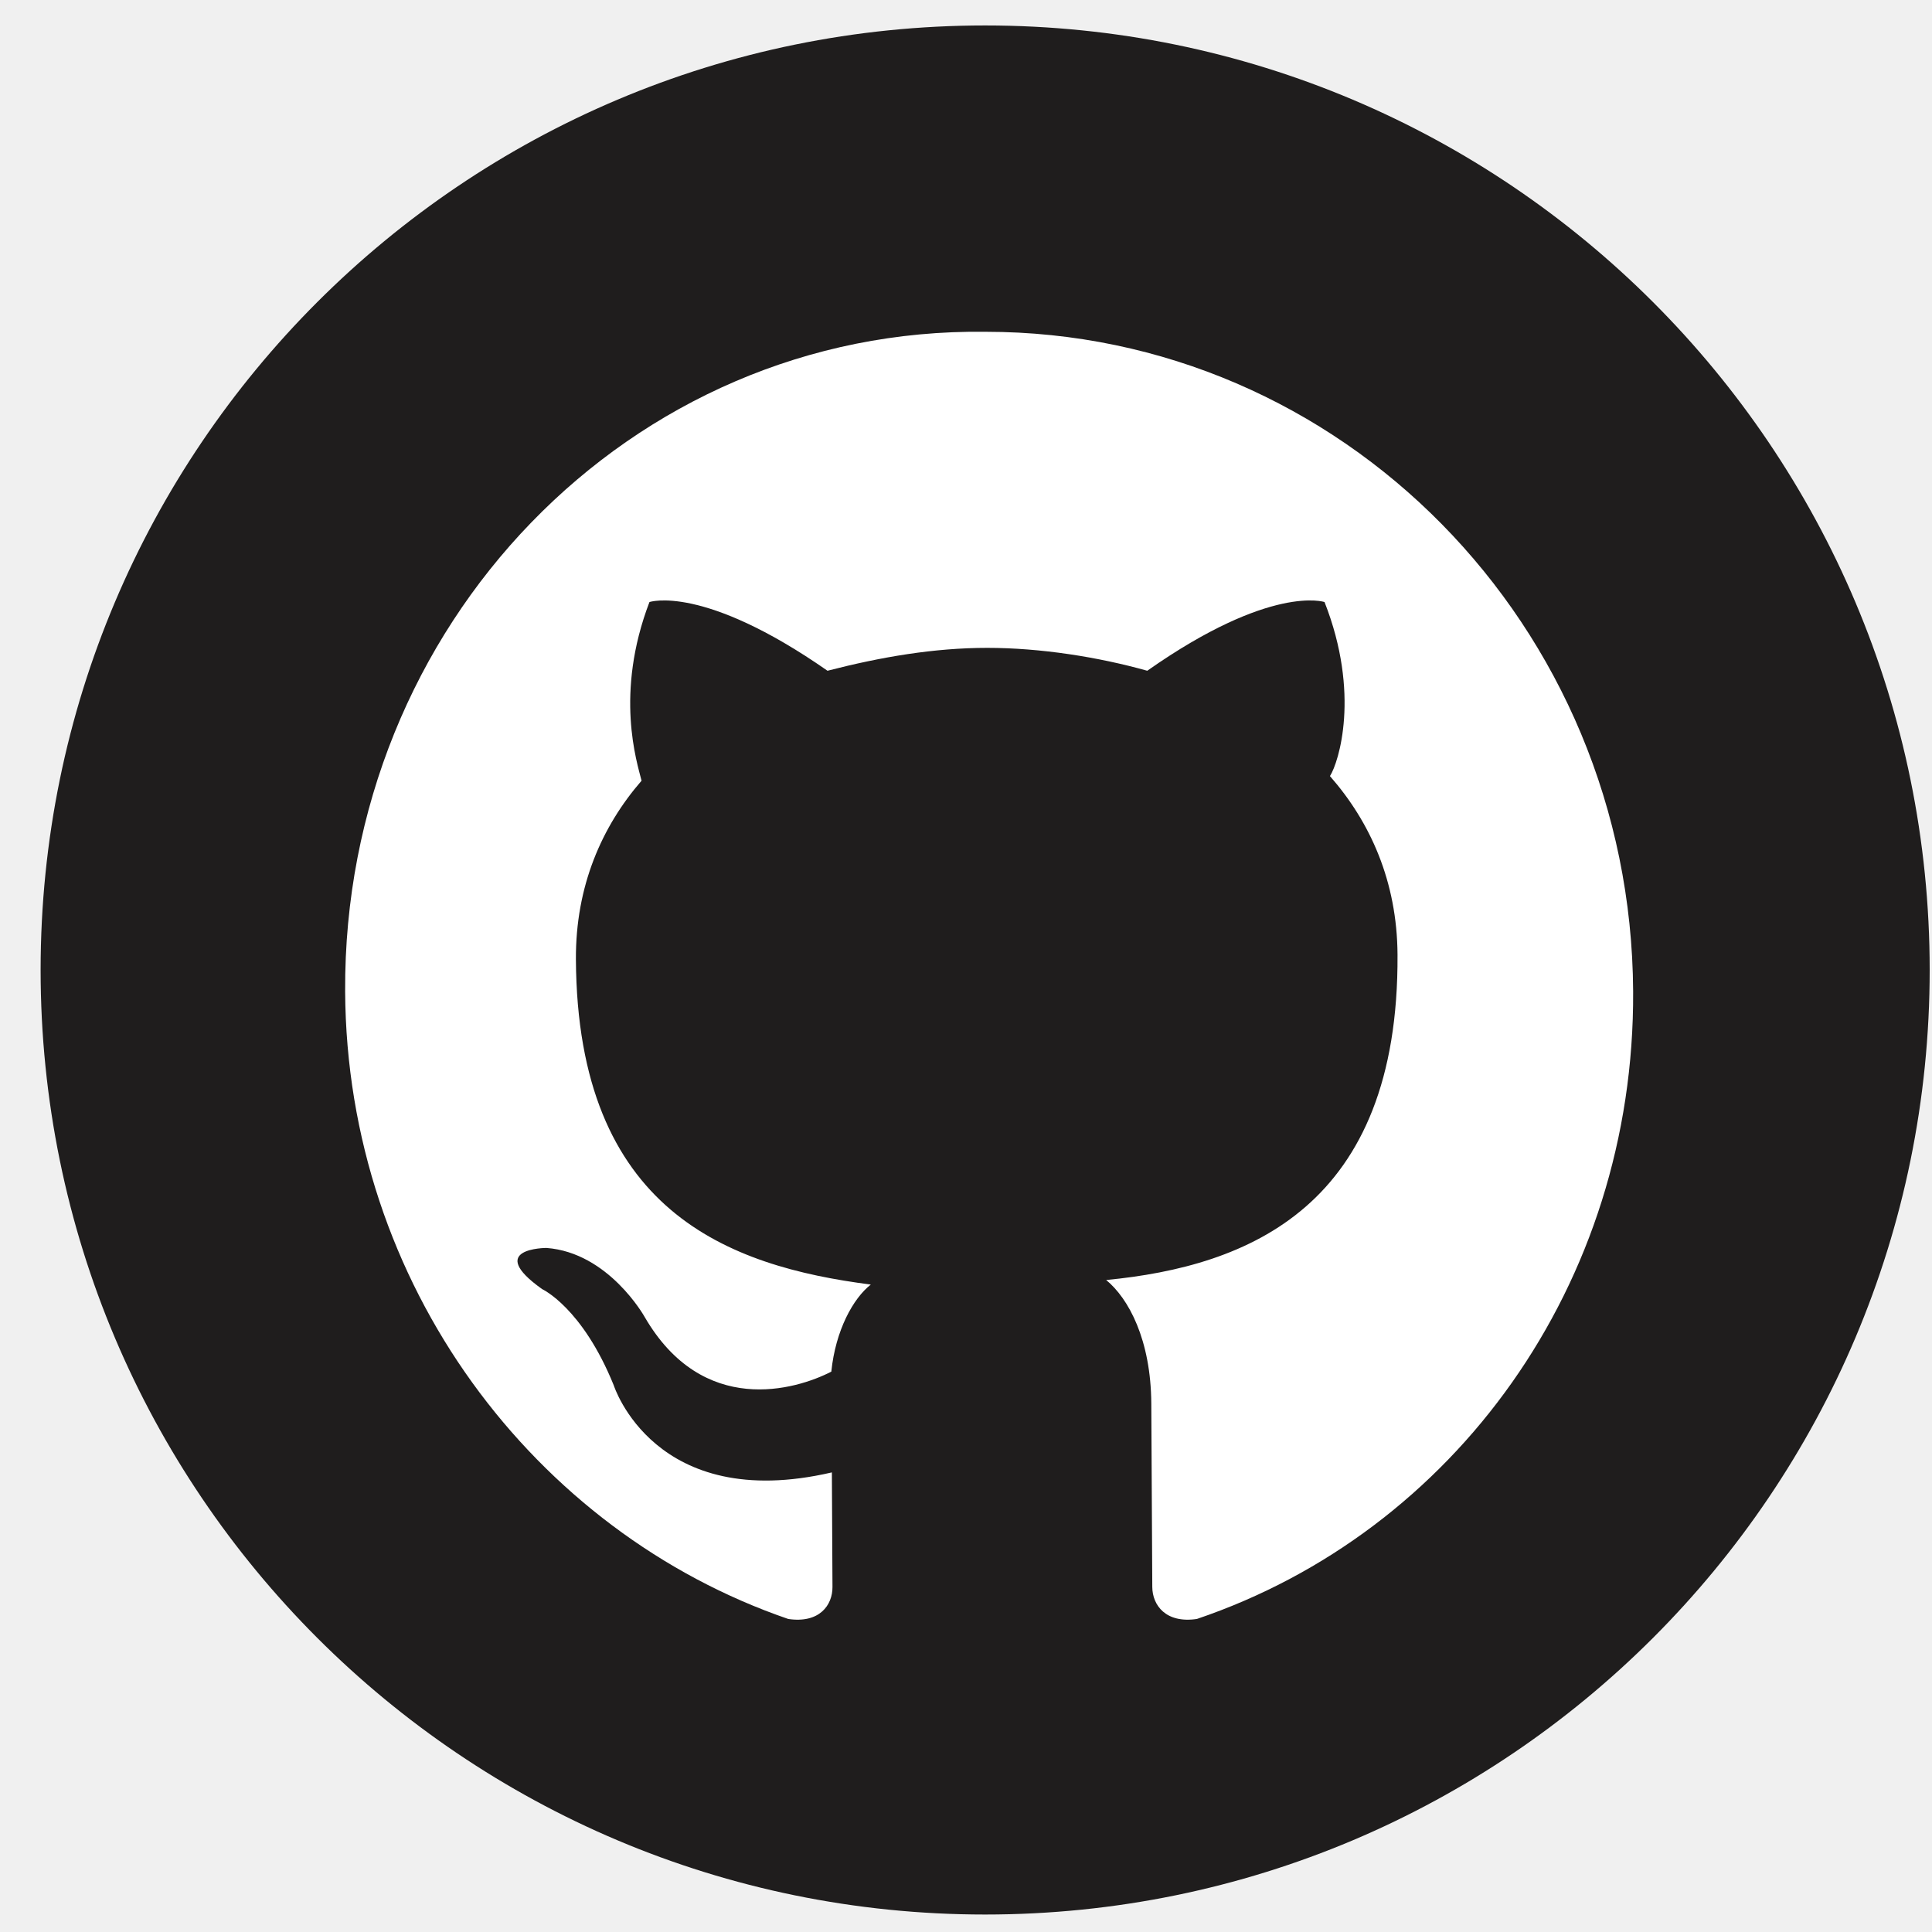
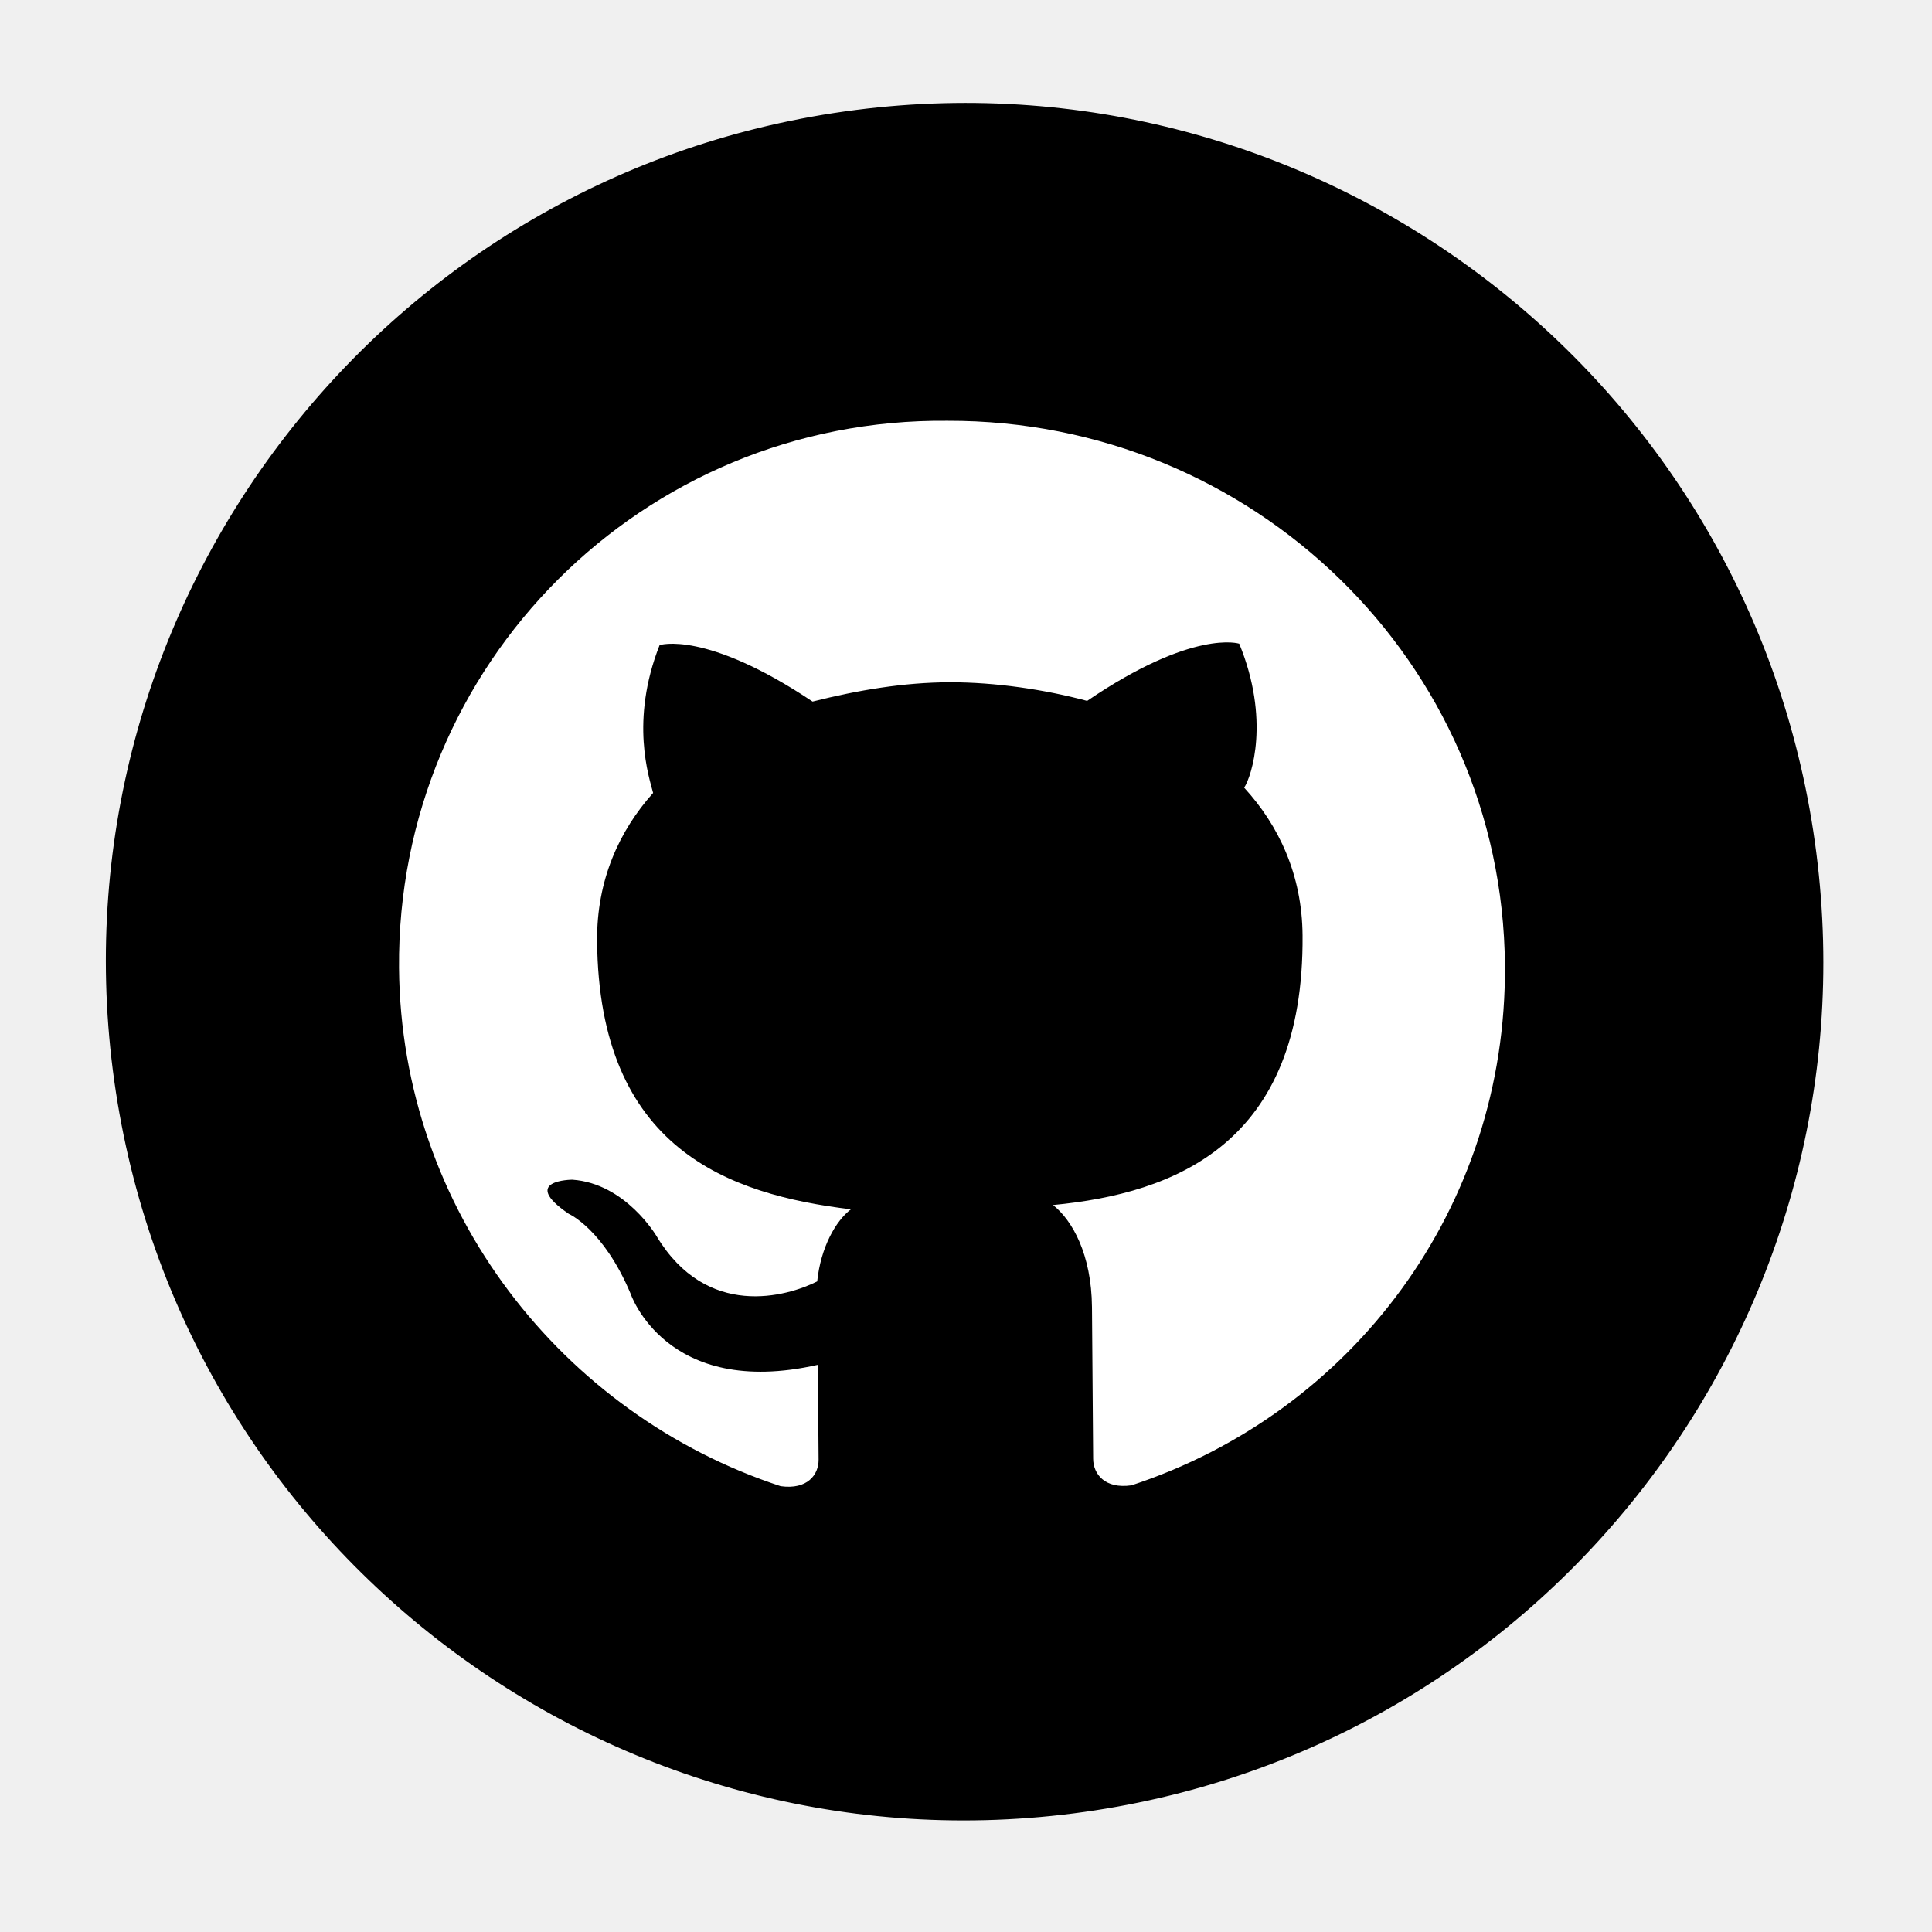
- <svg xmlns="http://www.w3.org/2000/svg" width="45" height="45" viewBox="0 0 45 45" fill="none">
-   <ellipse cx="22.946" cy="22.593" rx="22" ry="22" fill="#1F1D1D" />
-   <path d="M8.039 23.092C8.076 29.92 12.453 35.682 18.36 37.709C19.085 37.816 19.393 37.389 19.39 36.962C19.389 36.642 19.383 35.575 19.376 34.295C15.243 35.255 14.296 32.268 14.296 32.268C13.562 30.454 12.629 30.027 12.629 30.027C11.278 29.067 12.727 29.067 12.727 29.067C14.176 29.174 15.011 30.667 15.011 30.667C16.369 33.015 18.538 32.374 19.363 31.948C19.461 30.987 19.871 30.241 20.283 29.92C16.97 29.494 13.446 28.213 13.414 22.345C13.405 20.638 14.018 19.251 14.943 18.184C14.837 17.757 14.311 16.157 15.127 14.023C15.127 14.023 16.366 13.596 19.274 15.623C20.514 15.303 21.754 15.09 22.995 15.09C24.237 15.09 25.582 15.303 26.722 15.623C29.608 13.596 30.851 14.023 30.851 14.023C31.691 16.157 31.182 17.757 30.977 18.077C31.914 19.144 32.542 20.531 32.551 22.238C32.584 28.107 29.074 29.494 25.765 29.814C26.285 30.241 26.807 31.201 26.816 32.694C26.826 34.722 26.836 36.429 26.839 36.962C26.841 37.389 27.154 37.816 27.877 37.709C33.866 35.682 38.076 29.92 38.039 23.092C37.992 14.556 31.231 7.728 22.955 7.728C14.678 7.621 7.992 14.556 8.039 23.092Z" fill="white" />
+ <svg xmlns="http://www.w3.org/2000/svg" width="54" height="54" viewBox="0 0 54 54" fill="none">
+   <circle cx="26.961" cy="26.879" r="24" transform="rotate(-7.27007 26.9607 26.8792)" fill="black" />
+   <path d="M11.153 27.053C11.207 33.832 15.729 39.541 21.82 41.539C22.567 41.643 22.884 41.219 22.88 40.795C22.878 40.477 22.869 39.418 22.859 38.147C18.603 39.111 17.62 36.147 17.62 36.147C16.86 34.348 15.897 33.927 15.897 33.927C14.504 32.977 15.996 32.973 15.996 32.973C17.489 33.075 18.354 34.556 18.354 34.556C19.758 36.883 21.991 36.242 22.841 35.816C22.94 34.863 23.36 34.12 23.784 33.801C20.37 33.386 16.736 32.124 16.689 26.298C16.676 24.603 17.305 23.224 18.255 22.163C18.145 21.739 17.6 20.151 18.436 18.031C18.436 18.031 19.712 17.604 22.712 19.609C23.988 19.288 25.266 19.073 26.545 19.07C27.824 19.067 29.211 19.275 30.386 19.59C33.355 17.57 34.637 17.991 34.637 17.991C35.506 20.107 34.986 21.697 34.775 22.016C35.743 23.073 36.394 24.448 36.407 26.143C36.453 31.969 32.84 33.355 29.432 33.681C29.968 34.104 30.509 35.056 30.521 36.539C30.537 38.551 30.55 40.246 30.554 40.776C30.558 41.2 30.881 41.623 31.626 41.515C37.792 39.487 42.117 33.756 42.063 26.976C41.995 18.502 35.014 11.74 26.487 11.761C17.959 11.676 11.086 18.579 11.153 27.053Z" fill="white" />
</svg>
